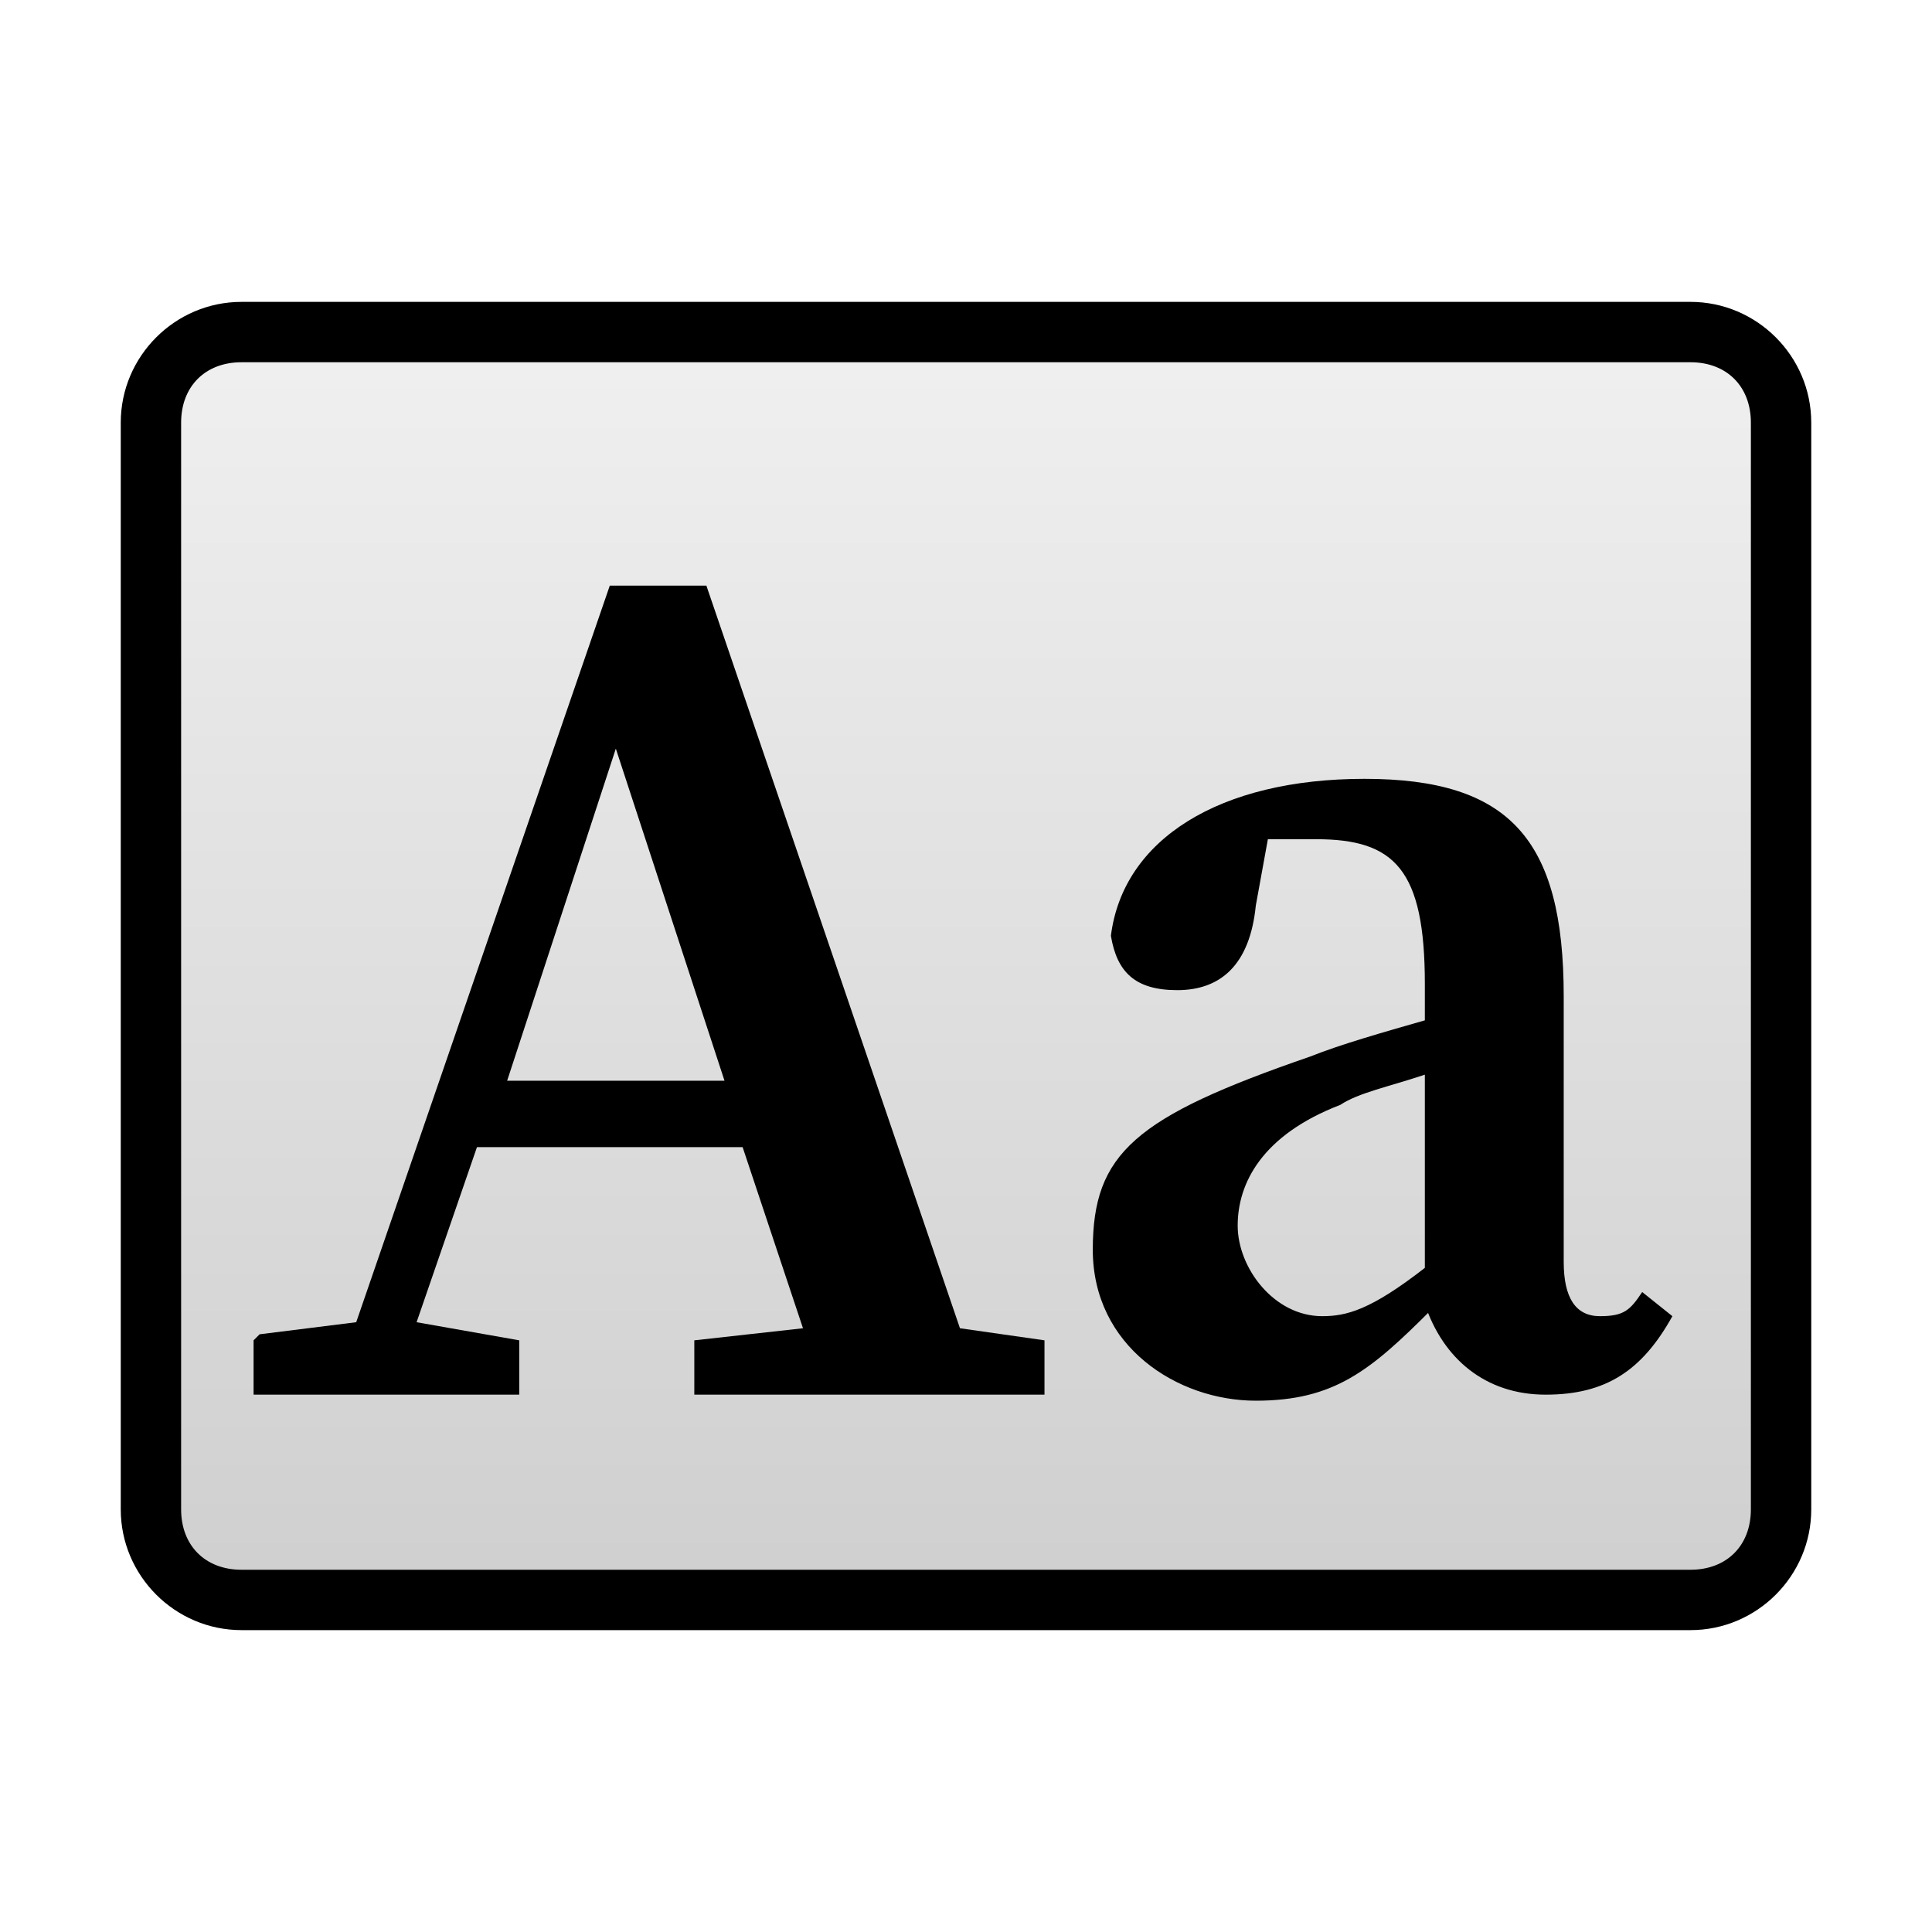
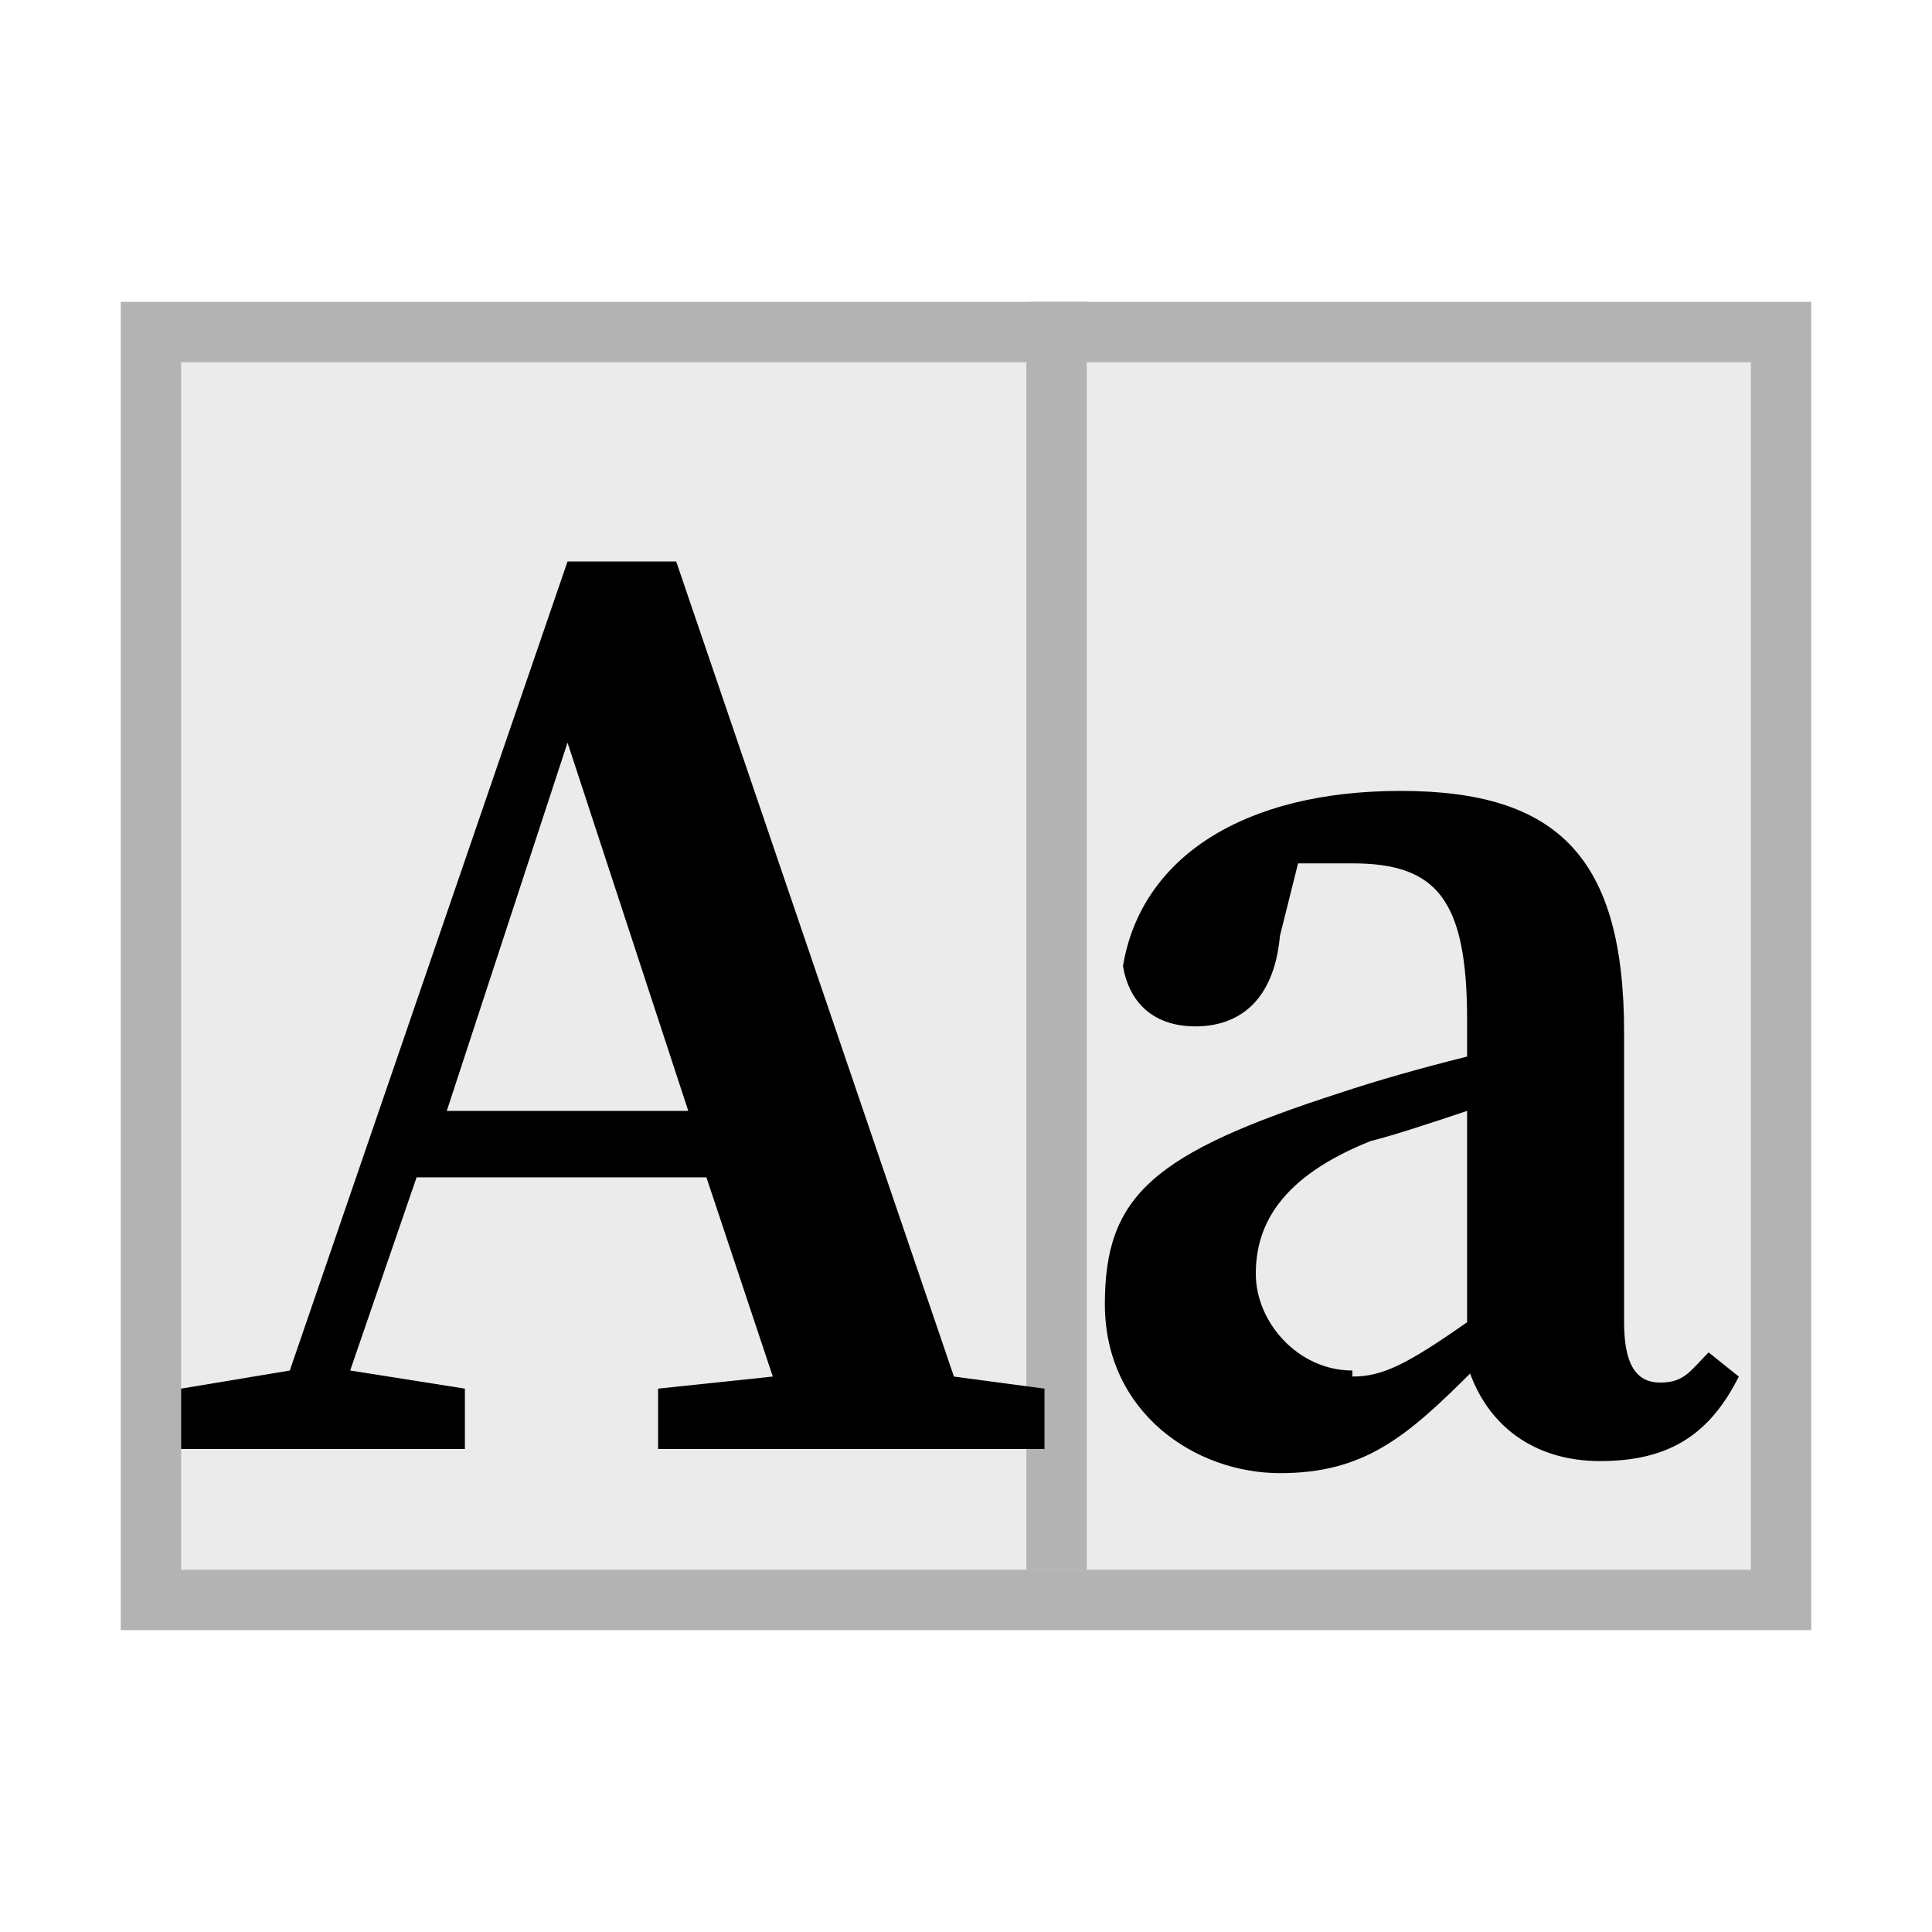
<svg xmlns="http://www.w3.org/2000/svg" id="_图层_1" version="1.1" viewBox="0 0 32 32">
  <defs>
    <style>
      .st0 {
-         fill: url(#_未命名的渐变_52);
+         fill: #ebebeb;
+       }
+ 
+       .st1 {
+         fill: #b3b3b3;
      }
    </style>
-     <linearGradient id="_未命名的渐变_52" data-name="未命名的渐变 52" x1="16" y1="5.5" x2="16" y2="26.5" gradientUnits="userSpaceOnUse">
-       <stop offset="0" stop-color="#f0f0f0" />
-       <stop offset="1" stop-color="#cfcfcf" />
-     </linearGradient>
  </defs>
+   <polygon class="st1" points="30 5 2 5 2 27 30 27 30 5 30 5" />
+   <rect class="st0" x="3" y="6" width="26" height="20" />
+   <rect class="st1" x="17" y="5" width="1" height="21" />
  <g>
-     <rect class="st0" x="2.5" y="5.5" width="27" height="21" rx="1.5" ry="1.5" />
-     <path d="M28,6c.6,0,1,.4,1,1v18c0,.6-.4,1-1,1H4c-.6,0-1-.4-1-1V7c0-.6.4-1,1-1h24M28,5H4c-1.1,0-2,.9-2,2v18c0,1.1.9,2,2,2h24c1.1,0,2-.9,2-2V7c0-1.1-.9-2-2-2h0Z" />
-   </g>
-   <g>
-     <path d="M4.3,22.1l1.6-.2,4.2-12.2h1.6l4.2,12.3,1.4.2v.9h-5.8v-.9l1.8-.2-1-3h-4.4l-1,2.9,1.7.3v.9h-4.4v-.9ZM8.3,17.9h3.7l-1.8-5.5-1.8,5.5Z" />
-     <path d="M23.7,21.7c-1,1-1.6,1.5-2.9,1.5s-2.7-.9-2.7-2.5.7-2.2,3.6-3.2c.5-.2,1.2-.4,1.9-.6v-.6c0-1.9-.5-2.4-1.8-2.4s-.5,0-.8,0l-.2,1.1c-.1,1-.6,1.4-1.3,1.4s-1-.3-1.1-.9c.2-1.6,1.8-2.6,4.2-2.6s3.3,1,3.3,3.6v4.4c0,.6.2.9.6.9s.5-.1.7-.4l.5.4c-.5.9-1.1,1.3-2.1,1.3s-1.7-.6-2-1.5ZM21.9,21.8c.4,0,.8-.1,1.7-.8v-3.2c-.6.2-1.1.3-1.4.5-1.3.5-1.7,1.3-1.7,2s.6,1.5,1.4,1.5Z" />
+     <path d="M3,23l1.8-.3,4.6-13.4h1.8l4.6,13.5,1.5.2v1h-6.4v-1l1.9-.2-1.1-3.3h-4.8l-1.1,3.2,1.9.3v1H3v-1ZM7.4,18.4h4l-2-6.1-2,6.1Z" />
+     <path d="M24.4,22.7c-1.1,1.1-1.8,1.7-3.2,1.7s-2.9-1-2.9-2.8.8-2.5,3.9-3.5c.6-.2,1.3-.4,2.1-.6v-.6c0-2-.5-2.6-1.9-2.6s-.6,0-.9,0l-.3,1.2c-.1,1.1-.7,1.5-1.4,1.5s-1.1-.4-1.2-1c.3-1.8,2-2.9,4.6-2.9s3.7,1.1,3.7,4v4.8c0,.7.2,1,.6,1s.5-.2.8-.5l.5.4c-.5,1-1.2,1.4-2.3,1.4s-1.9-.6-2.2-1.6ZM22.4,22.8c.5,0,.9-.2,1.9-.9v-3.5c-.6.2-1.2.4-1.6.5-1.5.6-1.9,1.4-1.9,2.2s.7,1.6,1.6,1.6Z" />
  </g>
</svg>
